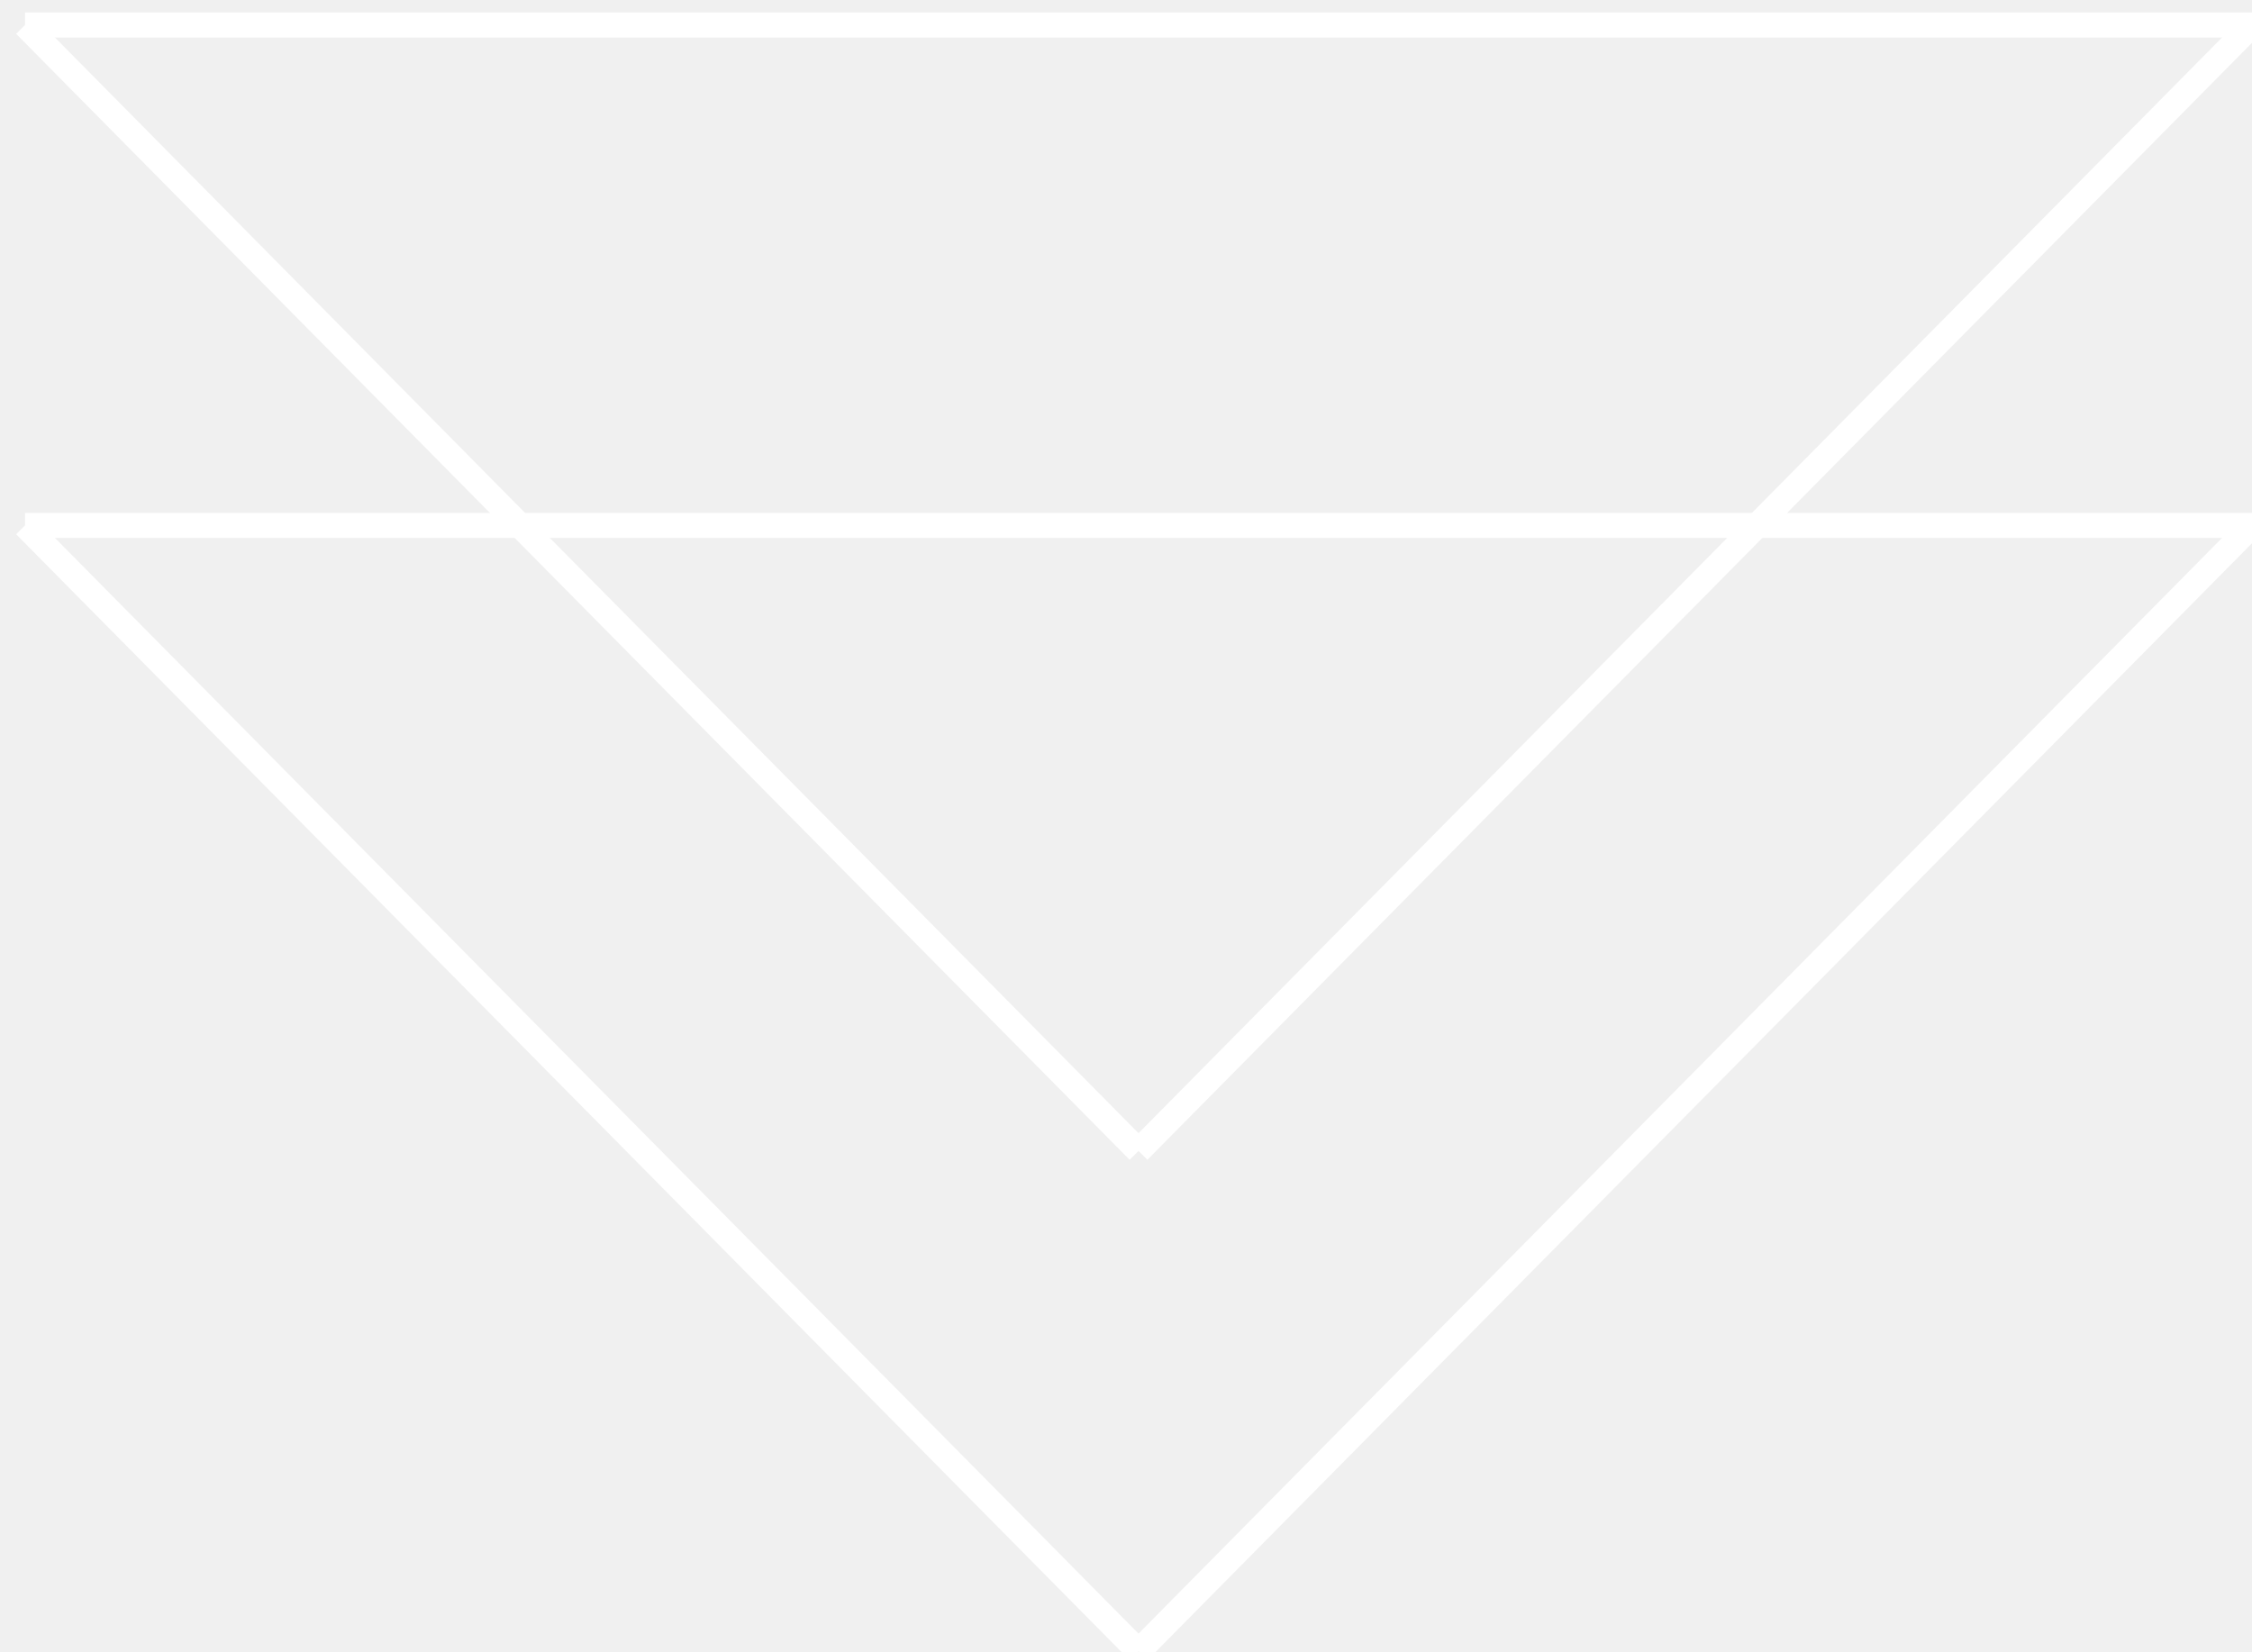
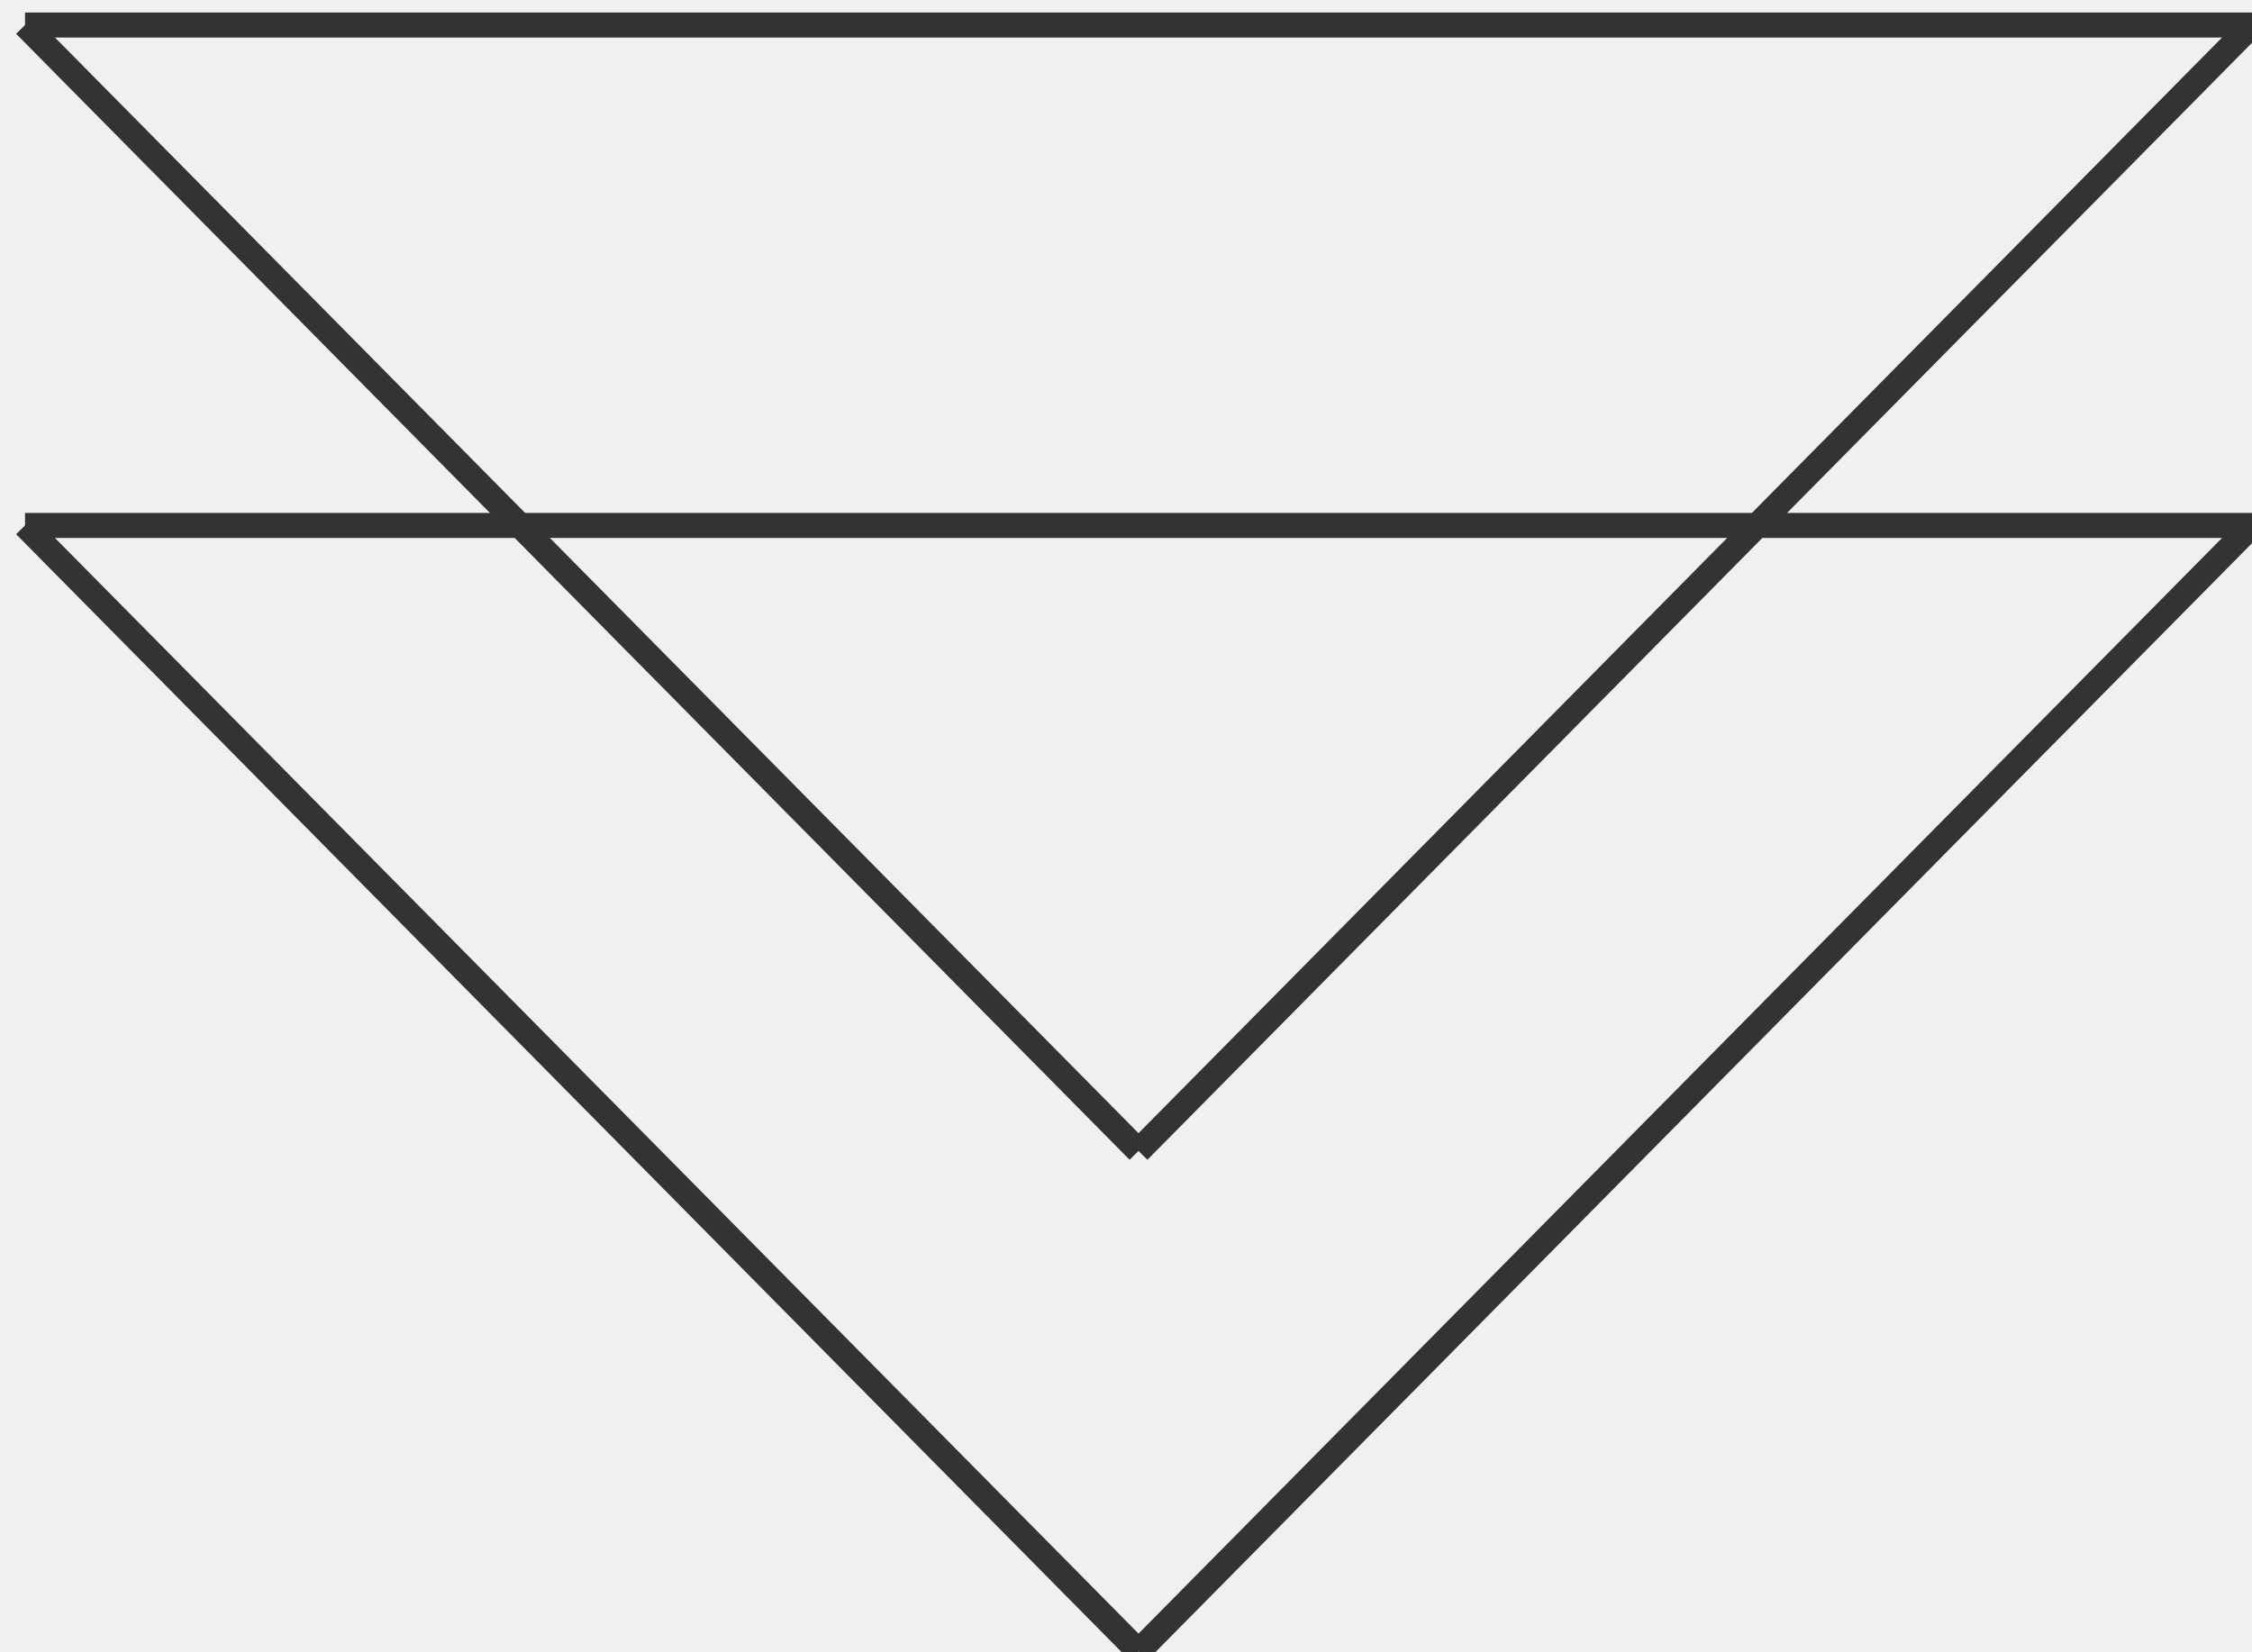
<svg xmlns="http://www.w3.org/2000/svg" width="90px" height="66px" viewBox="0 0 90 66" zoomAndPan="disable">
-   <line x1="1" y1="1" x2="90" y2="1" style="stroke:#fff;stroke-width:1" />
-   <line x1="1" y1="1" x2="45.5" y2="46" style="stroke:#fff;stroke-width:1" />
-   <line x1="90" y1="1" x2="45.5" y2="46" style="stroke:#fff;stroke-width:1" />
-   <line x1="1" y1="21" x2="90" y2="21" style="stroke:#fff;stroke-width:1" />
-   <line x1="1" y1="21" x2="45.5" y2="66" style="stroke:#fff;stroke-width:1" />
-   <line x1="90" y1="21" x2="45.5" y2="66" style="stroke:#fff;stroke-width:1" />
+   <line x1="1" y1="1" x2="90" y2="1" style="stroke:#333;stroke-width:1" />
+   <line x1="1" y1="1" x2="45.5" y2="46" style="stroke:#333;stroke-width:1" />
+   <line x1="90" y1="1" x2="45.5" y2="46" style="stroke:#333;stroke-width:1" />
+   <line x1="1" y1="21" x2="90" y2="21" style="stroke:#333;stroke-width:1" />
+   <line x1="1" y1="21" x2="45.5" y2="66" style="stroke:#333;stroke-width:1" />
+   <line x1="90" y1="21" x2="45.5" y2="66" style="stroke:#333;stroke-width:1" />
</svg>
